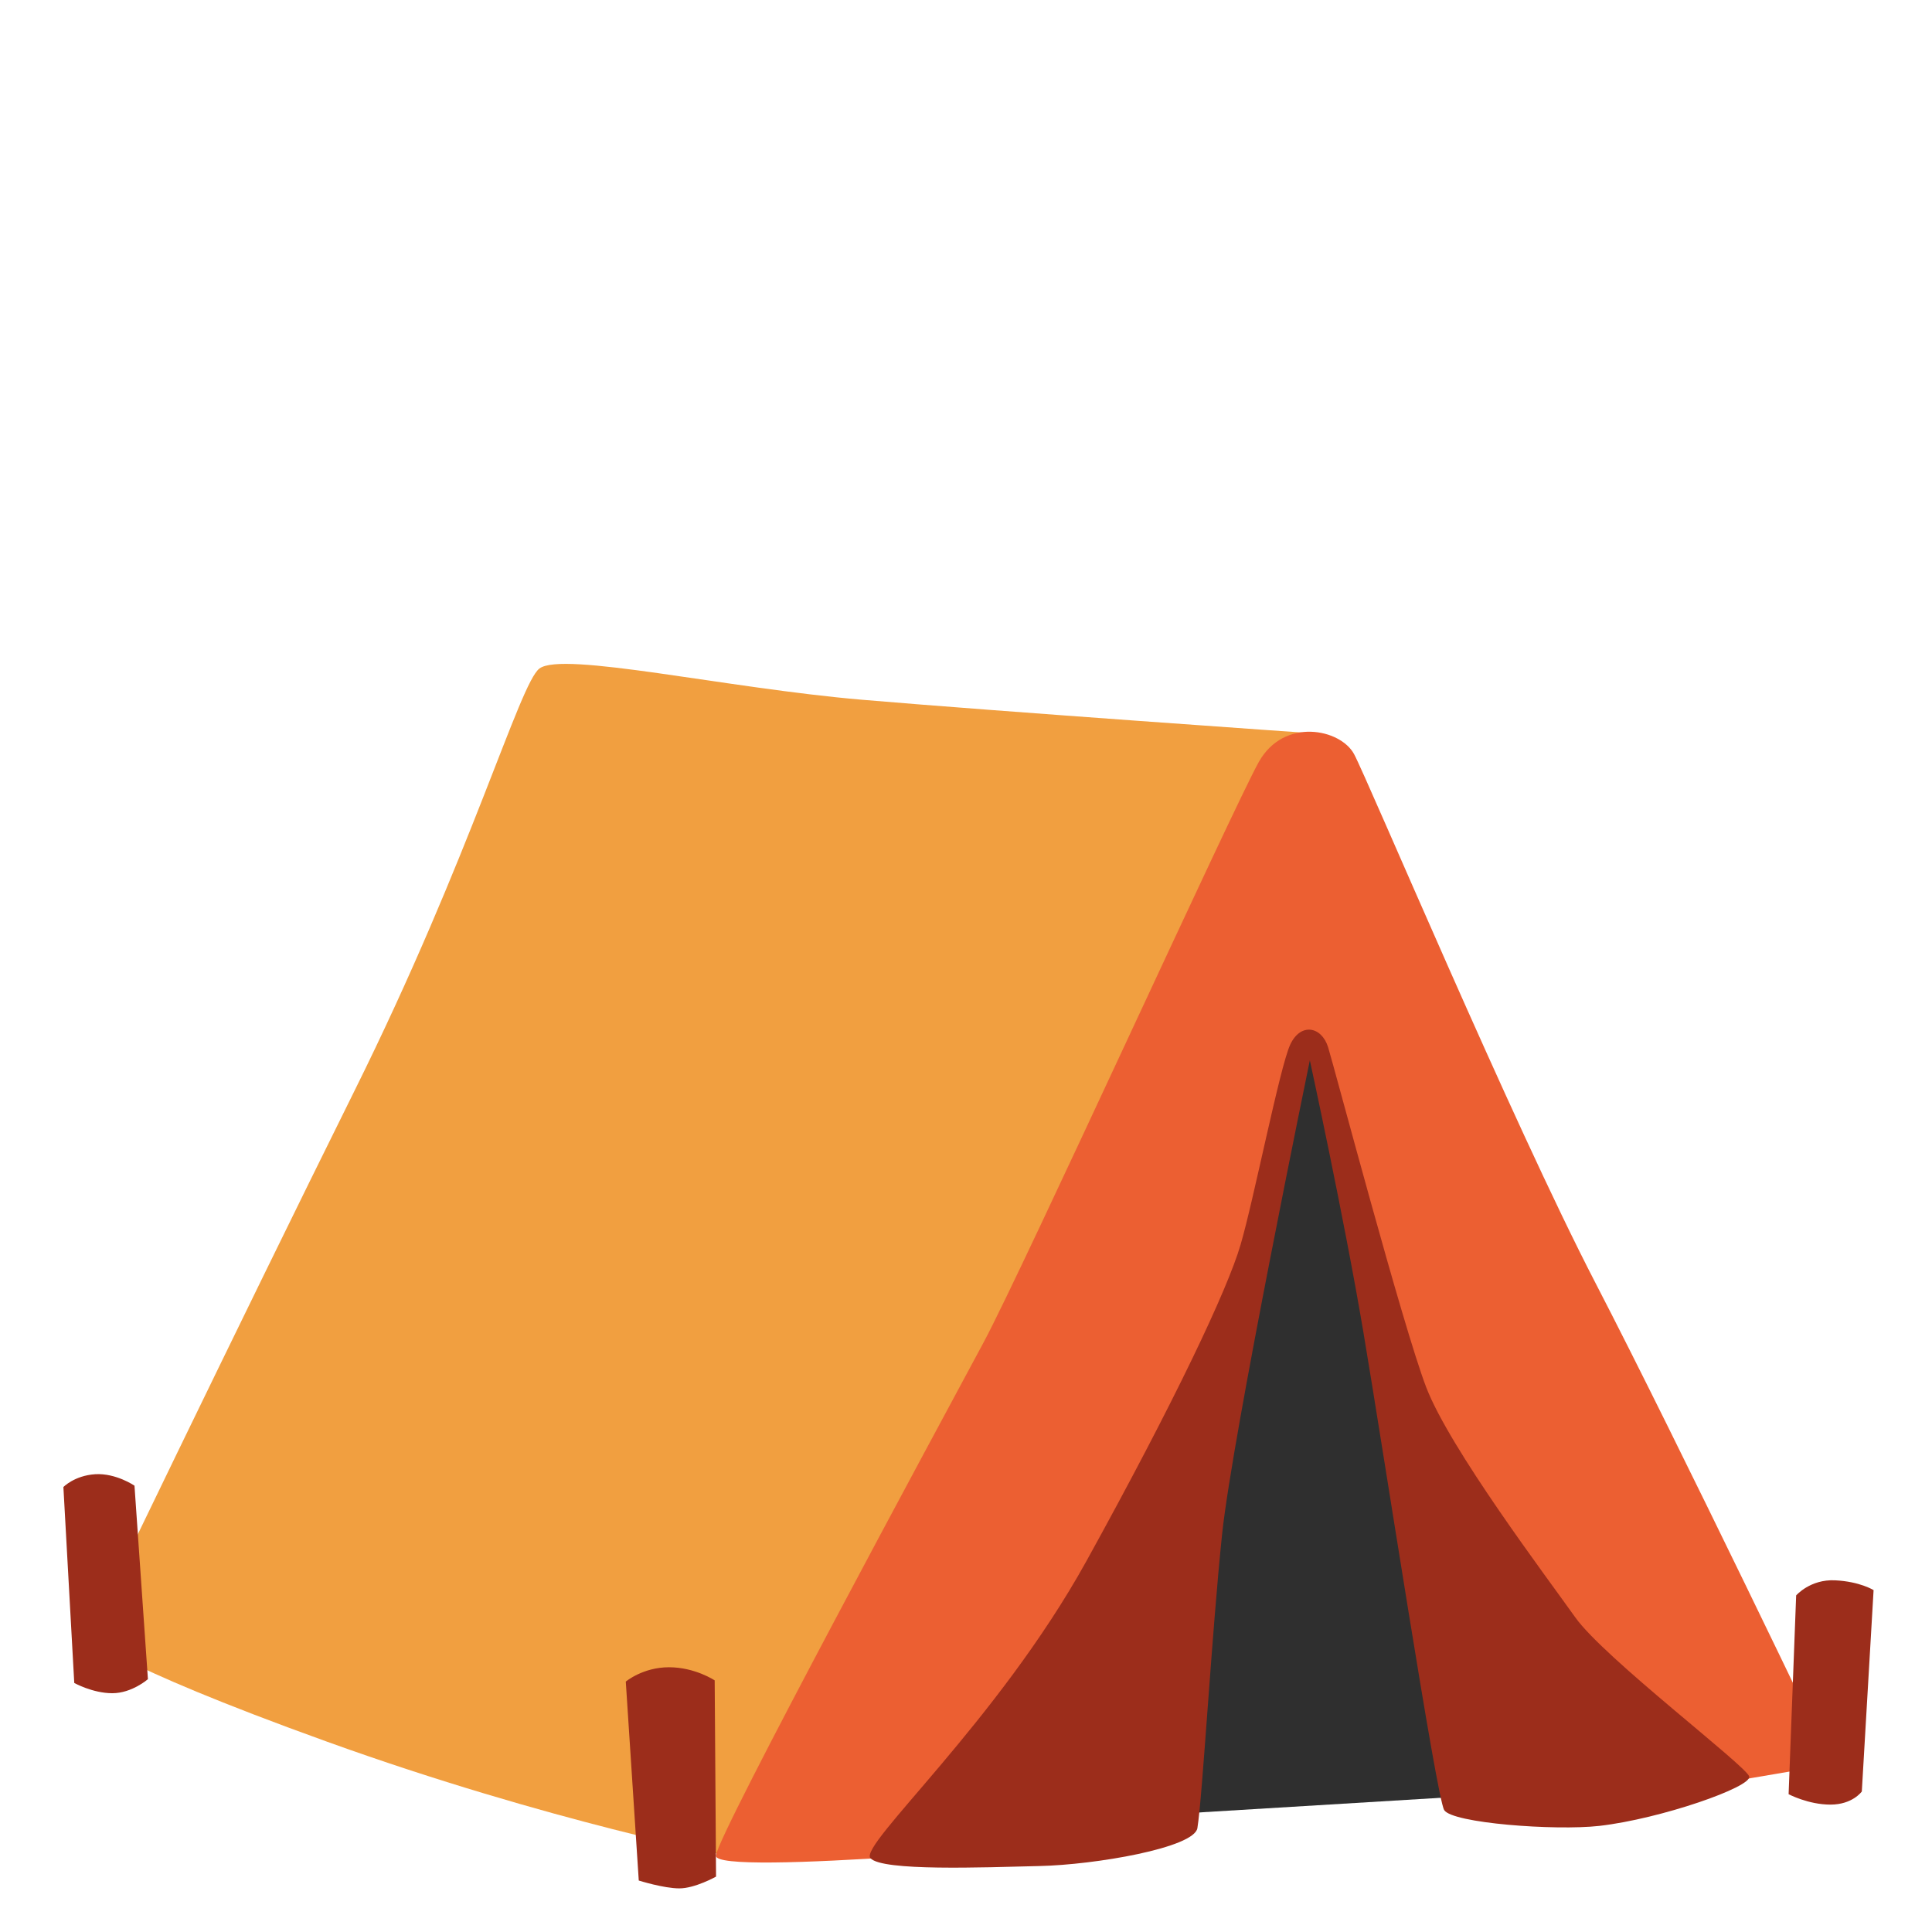
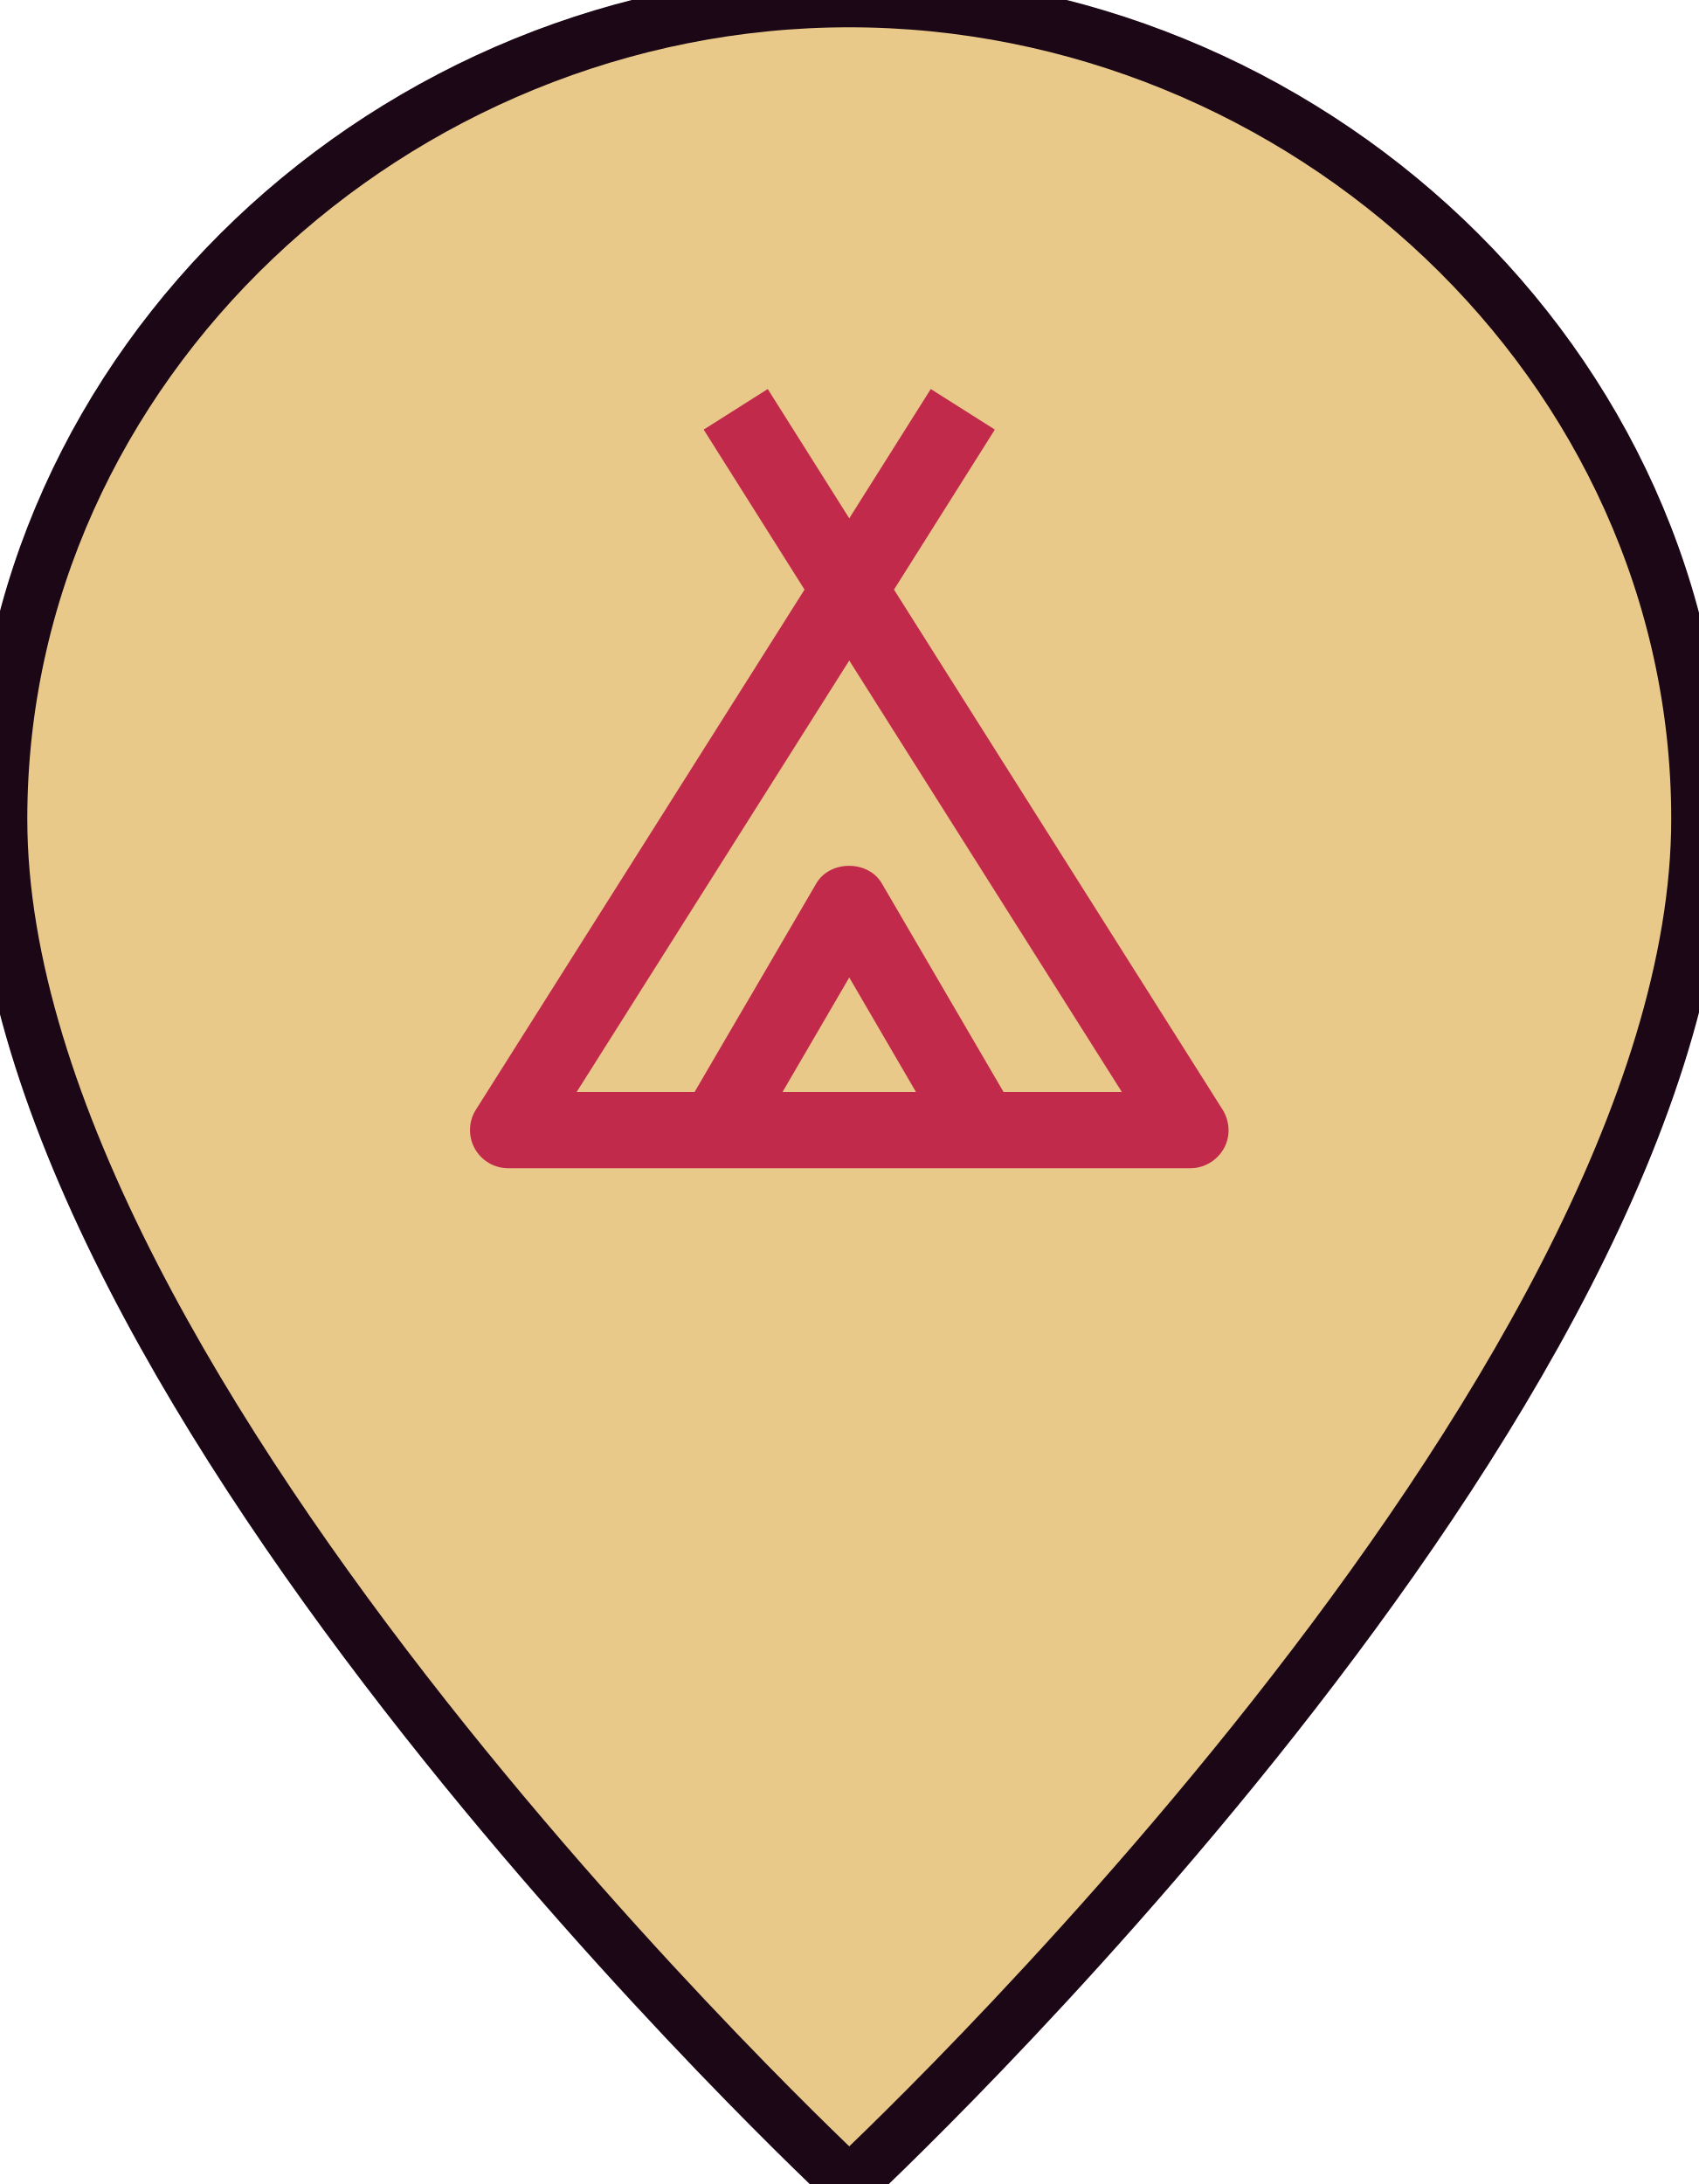
- <svg xmlns="http://www.w3.org/2000/svg" width="128" height="128" viewBox="0 0 128 128">
-   <path fill="#2F2F2F" d="M85.97 62.07L68.2 117.71l9.91 2.45l21.26-1.29l-1.03-35.93z" />
-   <path fill="#F19F40" d="M35.74 44.29c-1.32.99-4.51 12.37-12.24 27.95s-17.65 36.2-17.65 36.2s1.16 1.67 15.84 6.96s26.81 7.61 26.81 7.61s32.7-50.9 32.96-52.05c.26-1.16 5.48-22.38 5.48-22.38s-20.81-1.45-29.83-2.22s-19.83-3.23-21.37-2.07" />
-   <path fill="#EC5F32" d="m110.4 118.76l10.98-1.87s-10.13-21.19-15.67-31.88s-15.1-33.38-16-35.05s-4.64-2.45-6.31.52s-15.61 33.56-18.23 38.45c-2.95 5.5-17.61 32.59-17.74 34.01s24.68-.93 24.68-.93l6.4-18.85l7.73-33.49l1.29.26l6.18 27.31z" />
-   <path fill="#9C2D1B" d="M79.33 121.12c-.22 1.3-6.76 2.43-10.48 2.51c-3.73.09-10.4.35-11.18-.52s8.4-9.01 14.3-19.67c5.89-10.66 9.36-18.02 10.22-20.97c.87-2.95 2.6-11.78 3.29-13.26s2.08-1.21 2.51.17c.43 1.39 4.94 18.46 6.5 22.53s7.97 12.56 9.88 15.25s11.35 9.85 11.52 10.54s-5.84 2.8-9.93 3.27c-2.93.33-9.76-.18-10.28-1.05s-4.05-23.94-5.35-31.65s-3.55-18.02-3.55-18.02s-5.11 24.78-5.81 31.37c-.69 6.59-1.3 17.42-1.64 19.5M4.2 98.52s.73-.76 2.11-.85c1.38-.08 2.6.76 2.6.76l.89 12.82s-1.06.93-2.36.93s-2.52-.68-2.52-.68zm37.26 12.89s1.13-.95 2.86-.95s3.03.87 3.03.87l.09 13s-1.39.78-2.43.78s-2.69-.52-2.69-.52zM119 105.7s.93-1.08 2.58-1s2.55.65 2.55.65l-.78 13.34s-.61.87-2.08.87s-2.77-.69-2.77-.69z" />
+ <svg xmlns="http://www.w3.org/2000/svg" viewBox="0 0 56 72" width="56" height="72">
+   <path d="M28 0C13 0 0 12 0 27c0 19 28 45 28 45s28-26 28-45C56 12 43 0 28 0z" fill="#e8c98a" stroke="#1c0716" stroke-width="1.8" />
+   <g transform="translate(13, 11) scale(1.25)" fill="#c22a4c">
+     <path d="m13.18 6.75l2.66-4.22l-1.69-1.07L12 4.87L9.85 1.46L8.16 2.53l2.66 4.22l-8.67 13.72A1.006 1.006 0 0 0 3 22.01h18c.36 0 .7-.2.88-.52s.16-.71-.03-1.02zM10.24 20L12 16.98L13.76 20zm5.83 0l-3.21-5.5c-.36-.62-1.37-.62-1.73 0L7.92 20H4.81L12 8.62L19.19 20h-3.11Z" />
+   </g>
</svg>
